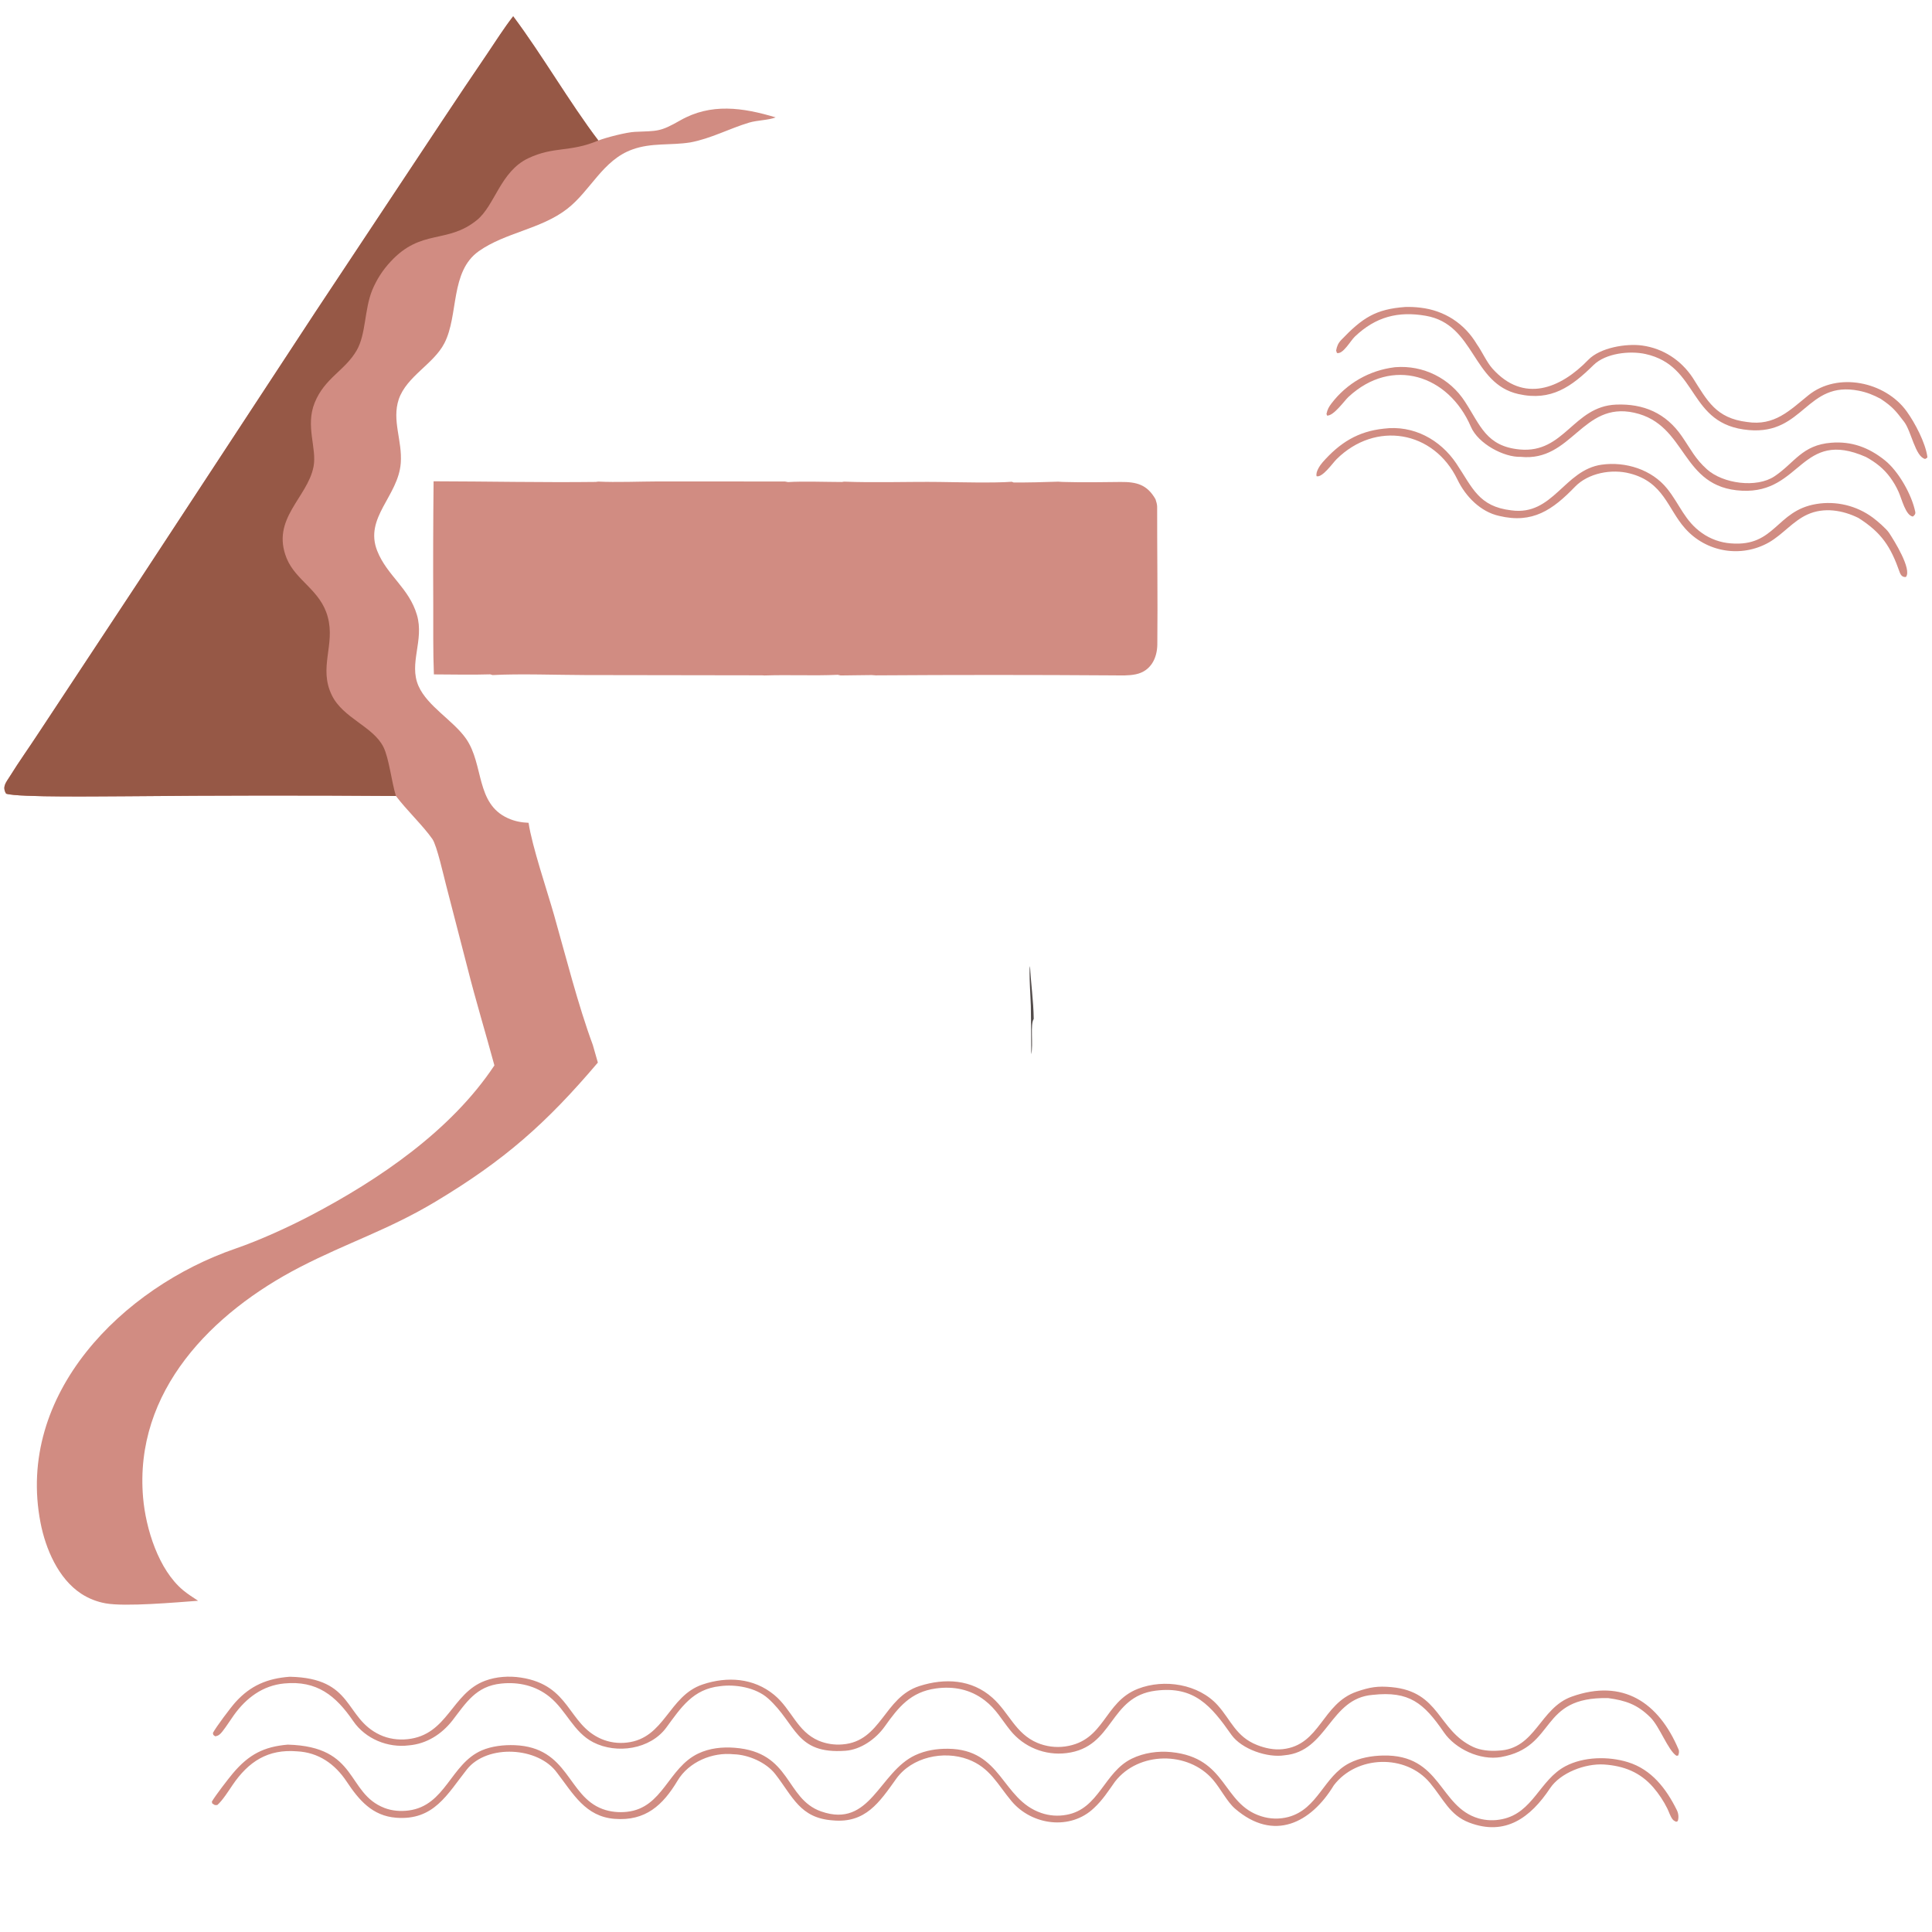
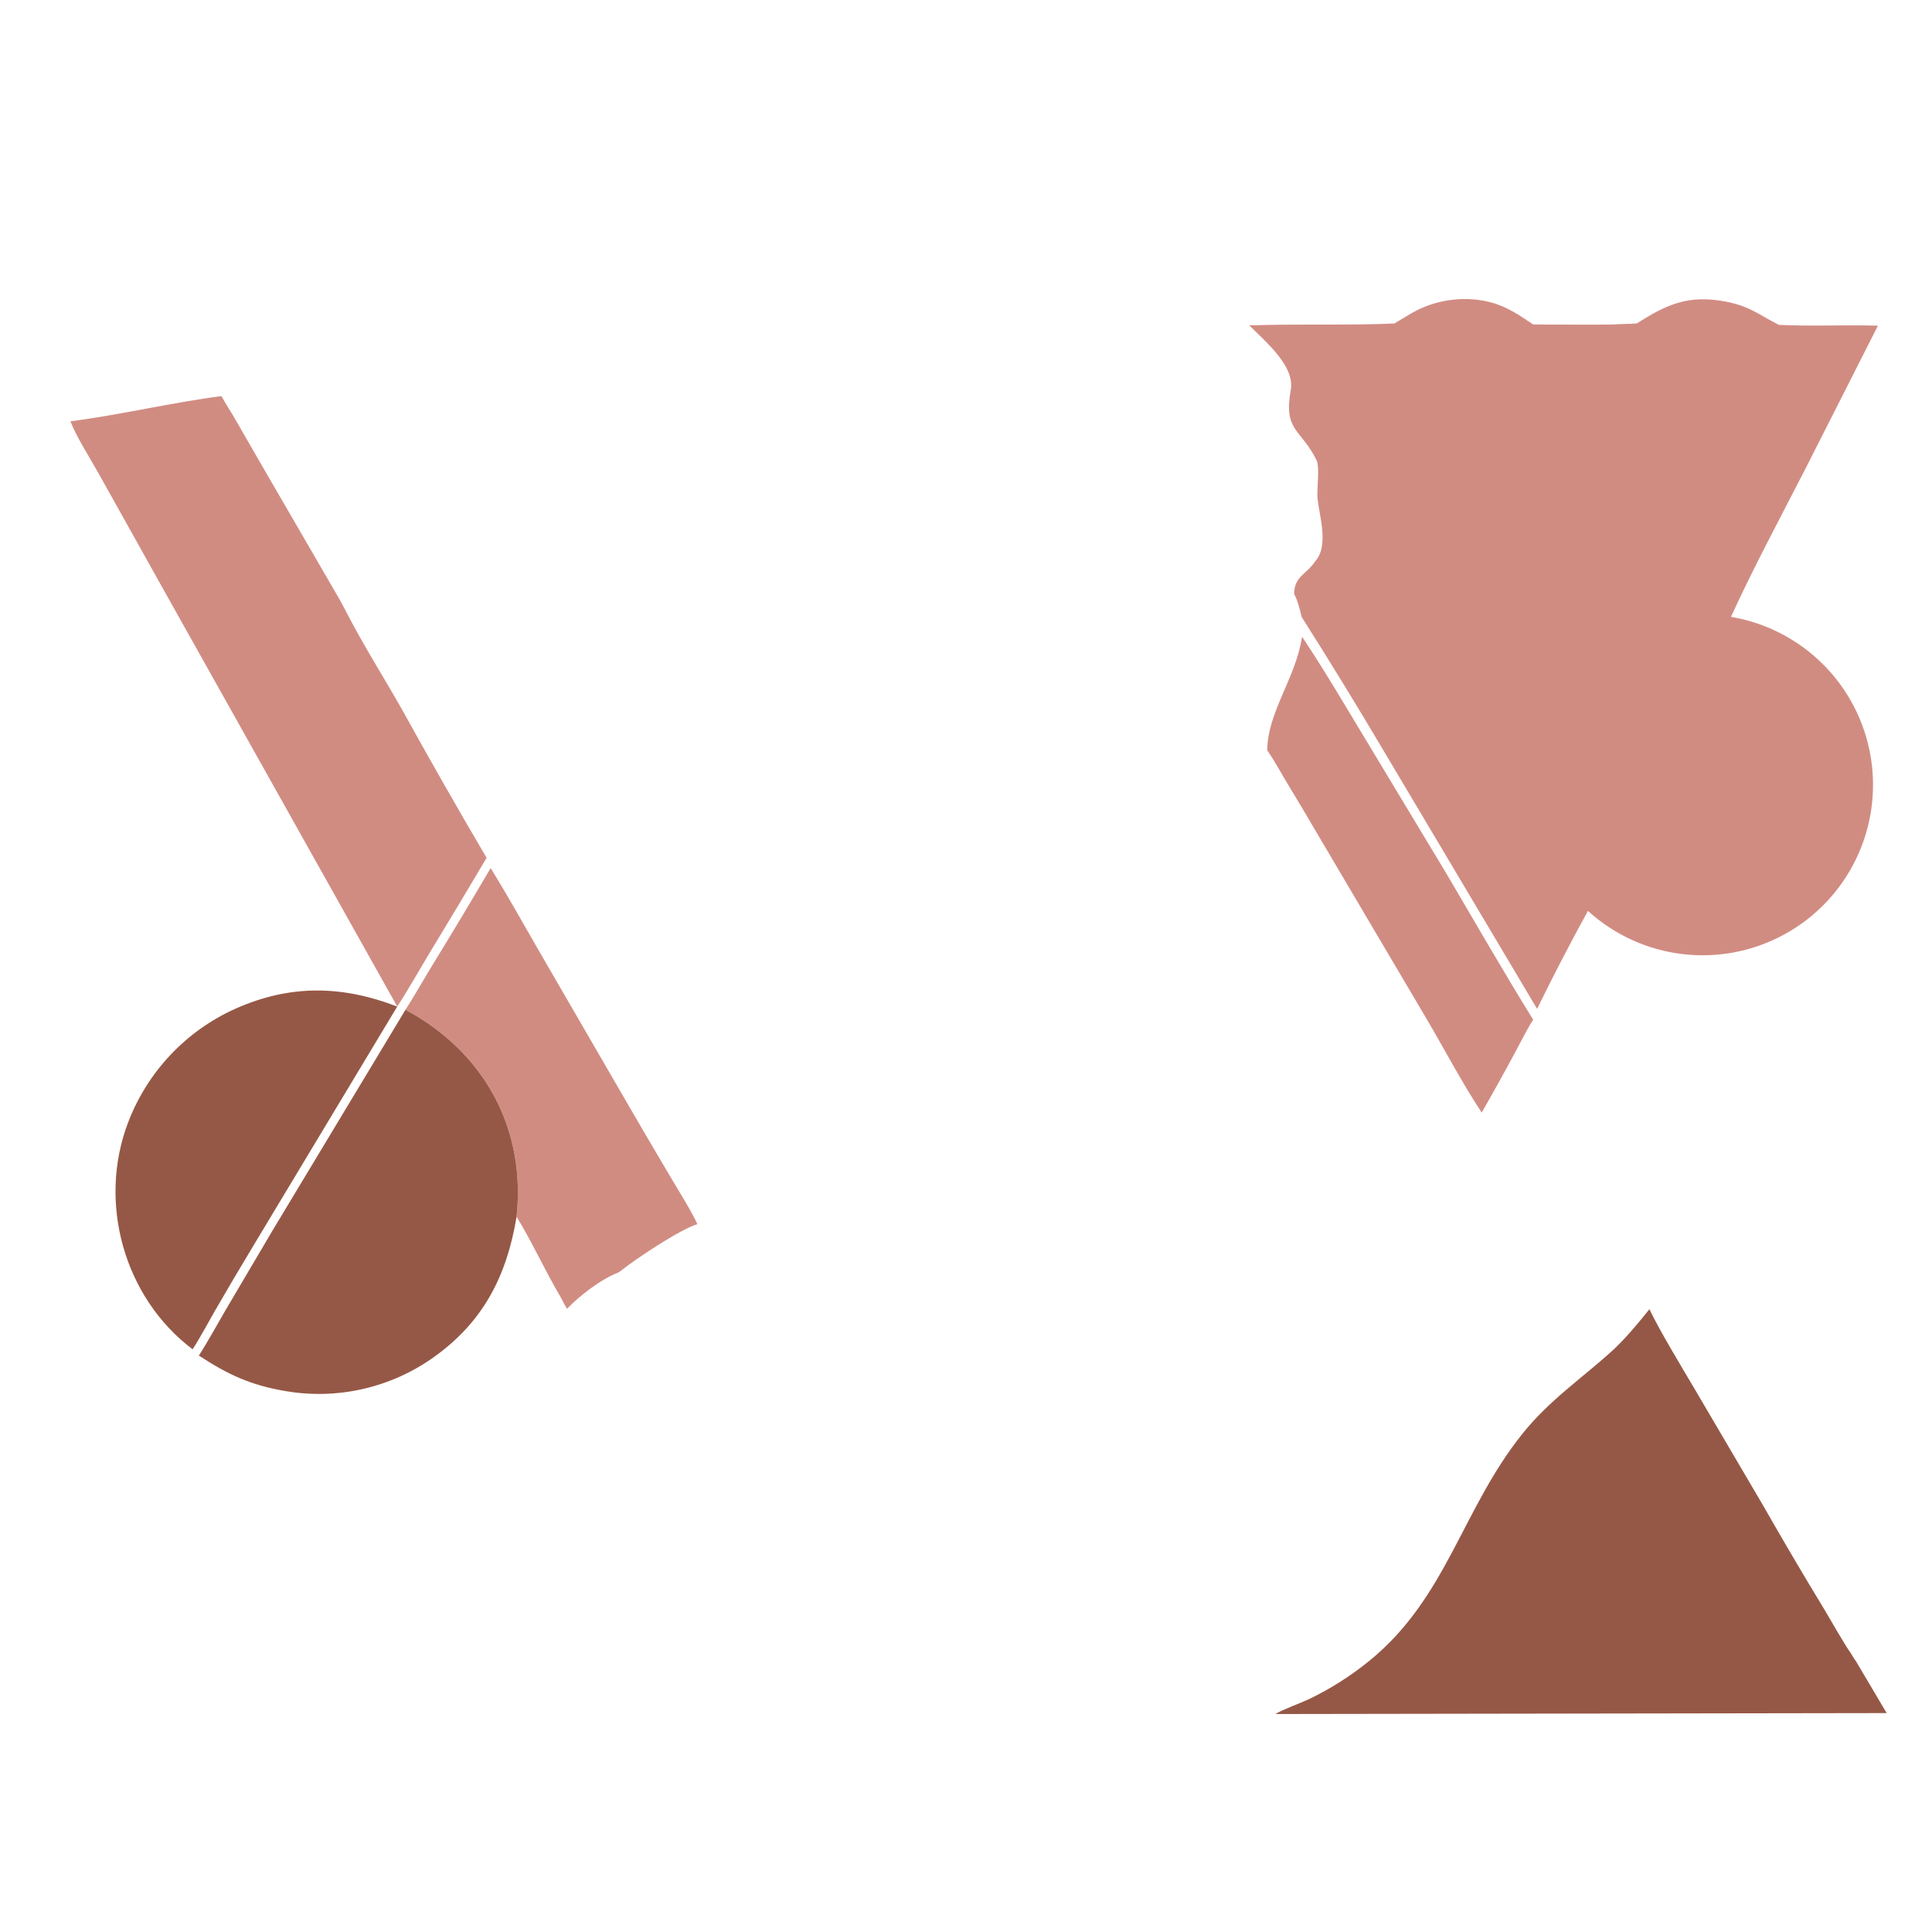
<svg xmlns="http://www.w3.org/2000/svg" viewBox="0 0 1024 1024">
-   <path fill="#D18C82" d="M272.002 8.631C287.226 28.939 301.894 54.401 317.142 74.475C321.521 72.777 332.207 70.069 336.54 69.883C348.503 69.37 349.781 69.97 360.45 63.859C376.785 54.503 393.659 56.984 411.1 62.21C407.355 63.735 401.354 63.688 397.022 64.993C386.499 68.165 376.69 73.49 365.864 75.484C355.376 77.167 345.411 75.524 335.195 79.214C319.43 84.848 313.075 101.064 300.529 110.767C286.7 121.463 267.829 123.227 253.813 133.102C238.43 143.939 243.213 167.035 235.529 181.914C229.768 193.07 215.573 199.35 211.338 211.65C207.612 222.903 213.292 233.479 212.414 245.404C211.119 263 192.913 274.335 199.945 292.002C205.176 305.148 216.79 311.603 220.991 325.952C224.934 339.418 216.528 351.572 221.814 363.587C226.569 374.394 240.292 381.879 247.017 391.53C256.535 405.189 252.013 425.929 269.201 433.664C272.857 435.309 276.203 435.926 280.153 436.109C281.965 448.449 290.072 472.325 293.703 485.122C299.86 506.818 306.418 532.823 314.207 553.847L316.879 563.191C289.504 595.443 267.425 614.931 230.842 636.881C205.9 651.846 184.205 658.576 159.03 671.577C112.467 695.622 70.941 737.277 75.847 793.847C77.263 810.177 84.002 832.033 97.113 842.908C99.442 844.84 102.448 846.773 105.002 848.441C93.377 849.294 66.246 851.71 55.909 849.794C51.334 848.971 46.969 847.243 43.07 844.711C30.848 836.714 24.156 820.825 21.493 807.152C8.198 738.878 64.924 682.359 124.915 661.745C137.551 657.402 153.016 650.349 164.783 644.172C200.999 625.159 239.142 599.215 262.045 564.687C257.388 547.475 252.12 530.202 247.753 512.885L236.458 469.224C235.178 464.375 231.583 448.19 229.171 444.709C224.364 437.772 215.376 429.257 209.86 421.892C162.29 421.54 114.717 421.588 67.148 422.034C56.181 422.03 9.468 422.784 3.244 420.662C0.978 416.943 3.266 414.656 5.291 411.385C10.095 403.628 15.442 396.201 20.425 388.554L73.92 307.531L167.222 165.296L234.382 64.037C242.231 52.197 250.152 40.403 258.143 28.658C262.637 22.015 267.097 14.911 272.002 8.631Z" />
-   <path fill="#D18C82" d="M416.031 255.205L417.676 255.514C424.972 255.003 438.432 255.463 446.201 255.47L447.383 255.278C463.229 255.929 481.805 255.244 497.933 255.451C507.485 255.574 527.23 256.075 536.266 255.347L537.274 255.738C545.43 255.753 552.671 255.577 560.857 255.292C562.173 255.365 563.805 255.509 565.072 255.478C574.66 255.756 584.343 255.53 593.938 255.453C602.428 255.385 607.974 256.804 612.433 264.582C612.805 265.671 613.315 267.376 613.314 268.503C613.281 292.842 613.653 317.193 613.403 341.533C613.327 348.978 609.857 355.713 602.066 357.375C598.202 358.199 594.232 357.983 590.295 357.965C548.252 357.672 506.208 357.668 464.165 357.954L461.998 357.798C456.562 357.943 451.059 357.854 445.551 358.001L444.055 357.662C431.192 358.256 418.078 357.567 405.197 358.012L403.849 357.933L310.211 357.791C295.853 357.758 275.047 357.022 261.084 357.798L259.822 357.421C250.299 357.731 239.583 357.469 229.973 357.448C229.489 345.527 229.675 332.367 229.635 320.364C229.528 298.607 229.586 276.85 229.81 255.095C258.409 255.139 287.151 255.781 315.743 255.432L317.089 255.251C326.391 255.729 339.26 255.204 348.835 255.173L416.031 255.205Z" />
-   <path fill="#D18C82" d="M739.048 194.676C739.23 194.656 739.412 194.635 739.593 194.615C754.3 193.452 768.457 200.463 776.445 212.866C784.665 225.459 787.731 236.576 805.517 238.232C829.185 240.435 833.868 215.384 856.532 214.451C871.148 213.849 883.007 218.975 891.447 231.277C896.235 238.235 898.47 243.152 904.749 248.771C913.261 256.389 931.033 258.771 940.473 252.483C951.233 245.317 955.037 235.845 970.689 234.649C981.241 233.842 990.346 237.001 999.082 244.027C1006.22 249.77 1013.27 262.124 1015.13 271.296C1015.38 272.559 1014.59 273.141 1013.87 273.786C1010 273.239 1008.03 264.535 1006.28 260.681C1005.08 257.994 1003.6 255.441 1001.86 253.065C998.325 248.28 994.171 245.071 989.019 242.218C954.503 226.969 954.856 261.597 923.343 260.091C890.415 258.518 894.687 225.066 866.182 218.748C838.6 212.634 833.106 244.902 806.016 242.134C797.254 242.469 783.505 235.287 779.598 226.183C767.8 198.692 737.776 188.946 714.711 210.376C712.509 212.422 706.925 220.474 703.373 220.272L703.065 219.365C703.59 216.947 704.246 215.759 705.778 213.734C713.851 203.162 725.845 196.291 739.048 194.676Z" />
-   <path fill="#D18C82" d="M733.449 227.194C749.082 225.18 763.402 232.974 771.953 245.768C780.509 258.571 783.724 268.493 801.055 270.498C823.2 273.549 829.015 249.111 848.889 246.295C861.535 244.504 875.53 248.856 883.673 259.055C890.39 267.466 892.934 276.151 902.184 282.591C906.673 285.738 911.931 287.609 917.399 288.003C940.99 289.925 941.307 270.701 962.598 267.151C973.167 265.368 984.007 267.963 992.621 274.341C994.863 275.977 999.774 280.201 1001.24 282.409C1003.84 286.353 1013.52 301.778 1010.17 305.817C1008.31 305.999 1007.42 304.878 1006.81 303.121C1002.14 289.835 997.333 282.312 984.989 274.516C976.668 270.399 966.708 268.727 957.989 272.701C950.241 276.232 945.019 283.18 937.637 287.448C922.862 295.865 904.204 292.719 893.008 279.921C883.926 269.678 881.739 255.475 863.82 250.933C854.226 248.435 841.854 250.662 834.774 257.995C822.964 270.228 812.312 277.721 794.538 273.432C784.751 271.275 776.809 263.196 772.501 254.242C759.92 228.092 728.984 223.007 708.419 243.372C706.402 245.368 700.916 253.282 697.833 252.407C697.172 250.205 699.618 246.597 701.017 245.008C710.105 234.689 719.668 228.651 733.449 227.194Z" />
-   <path fill="#D18C82" d="M744.883 162.702C747.536 162.627 750.191 162.75 752.826 163.069C765.649 164.543 776.276 171.522 782.774 182.472C785.513 186.307 787.942 191.909 791.022 195.356C807.557 213.864 827.084 205.97 841.827 190.715C848.089 184.236 861.94 181.942 870.485 183.149C881.522 184.707 890.956 190.853 897.195 200.238C905.004 212.606 909.573 221.645 925.998 223.665C940.522 225.883 948.471 217.609 958.473 209.513C973.99 196.954 999.212 202.254 1010.58 218.035C1014.97 224.128 1020.5 234.585 1021.55 242.139C1021.63 242.738 1020.83 242.99 1020.37 243.262C1015.13 242.102 1013.06 228.585 1009.25 223.599C1004.65 217.578 1003.11 215.636 996.823 211.403C993.03 209.362 989.476 207.939 985.217 207.094C957.398 201.571 956.167 230.502 926.914 227.947C894.247 225.094 900.956 194.011 872.148 187.636C863.664 185.781 851.001 187.228 844.627 193.463C832.893 205.02 822.14 212.729 804.865 208.875C780.011 203.331 781.921 171.953 755.718 167.378C741.033 164.814 729.123 167.903 718.098 178.409C715.733 180.662 711.826 187.936 708.602 187.092L708.177 185.806C708.55 183.56 709.278 181.85 710.881 180.177C722.114 168.46 729.113 163.829 744.883 162.702Z" />
-   <path fill="#D18C82" d="M152.515 924.694C190.229 925.684 183.344 950.403 203.834 958.274C207.831 959.809 212.352 960.146 216.586 959.592C236.232 957.024 238.795 934.901 255.335 927.748C260.587 925.477 267.067 924.758 272.746 924.978C301.596 926.096 300.611 951.928 319.431 958.844C323.48 960.332 328.008 960.765 332.292 960.301C351.501 958.223 354.013 936.993 370.161 929.366C376.156 926.535 382.817 925.853 389.37 926.35C419.602 928.641 416.032 953.362 435.219 960.095C461.385 969.277 465.906 939.204 485.109 930.281C490.589 927.734 496.467 926.814 502.476 926.875C531.166 927.166 530.769 953.634 551.829 960.894C556.158 962.397 560.806 962.736 565.308 961.876C582.556 958.754 585.126 939.319 599.827 932.142C606.232 929.016 613.739 927.942 620.799 928.653C650.69 931.662 647.604 956.067 668.502 962.664C673.15 964.15 678.125 964.281 682.844 963.042C698.64 958.794 701.526 941.494 715.203 934.482C720.626 931.701 726.979 930.599 733.028 930.466C763.976 929.787 762.608 957.668 783.69 963.796C787.772 964.946 792.073 965.08 796.218 964.186C812.614 960.792 816.059 943.313 829.748 936.111C839.417 931.024 852.542 930.801 862.837 933.986C875.345 937.856 883.118 947.994 888.741 959.353C889.651 961.191 889.866 963.275 889.248 965.217L888.412 965.591C887.727 965.27 887.074 964.975 886.582 964.37C885.314 962.811 884.604 960.351 883.706 958.539C881.747 954.587 879.149 950.668 876.264 947.334C869.294 939.28 860.603 935.93 850.178 935.219C840.177 934.608 827.051 939.569 821.548 947.836C811.219 963.353 797.843 973.319 778.689 966.007C768.35 962.06 765.148 953.605 757.871 944.911C745.064 929.609 719.113 930.293 706.956 946.248C694.833 966.233 675.168 976.34 654.622 958.652C650.352 954.976 646.96 947.996 642.858 943.24C629.708 927.994 603.46 928.254 591.013 944.254C587.349 949.397 584.457 954.01 579.821 958.307C567.319 970.261 546.936 967.45 536.206 954.725C528.782 945.92 524.773 936.85 513.073 932.495C500.109 927.668 483.248 931.288 475.029 942.776C466.044 955.336 458.735 966.469 441.362 964.839C423.978 963.622 420.186 952.194 410.836 940.209C406.007 934.079 396.636 929.999 388.857 929.797C377.631 928.602 365.131 933.751 359.119 943.788C351.353 956.753 342.156 965.328 325.733 964.026C310.261 962.8 303.868 950.808 295.312 939.696C285.384 925.773 258.162 924.311 247.469 937.822C237.03 951.01 229.972 964.967 210.004 963.439C197.338 962.47 190.267 954.105 183.715 944.246C177.528 934.937 168.843 928.818 157.472 928.243C141.998 926.951 131.687 933.658 123.198 946.194C121.278 949.029 117.872 954.403 115.175 956.697C113.386 956.748 114.272 956.901 112.508 955.881L112.282 954.909C114.042 951.829 121.061 942.696 123.525 939.791C131.907 929.908 139.858 925.765 152.515 924.694Z" />
-   <path fill="#D18C82" d="M153.58 888.712C187.88 889.418 182.244 910.549 201.385 919.502C205.916 921.622 211.07 922.332 216.031 921.805C237.409 919.535 239.276 897.448 257.147 890.823C263.101 888.616 269.875 888.193 276.125 889.155C302.497 893.212 300.751 913.841 318.67 921.658C322.959 923.491 327.656 924.161 332.287 923.601C352.474 921.304 354.261 898.883 372.404 892.798C385.464 888.417 399.419 889.32 410.328 898.312C419.605 905.957 422.402 917.718 433.957 922.624C437.935 924.271 442.25 924.939 446.54 924.572C467.195 922.961 468.438 899.67 487.299 893.642C500.797 889.327 515.021 890.022 526.023 899.861C534.927 907.824 538.135 918.799 549.797 923.742C554.452 925.694 559.545 926.36 564.545 925.67C585.748 922.66 584.929 902.162 603.165 895.086C617.137 889.664 635.307 892.598 645.404 903.824C652.457 911.666 655.011 920.471 666.3 924.91C670.523 926.571 675.211 927.597 679.86 927.092C699.829 924.92 700.607 902.955 719.097 896.603C726.161 894.177 730.27 893.549 737.518 894.214C763.374 896.587 761.852 917.087 780.87 925.943C784.755 927.752 789.852 928.217 794.195 927.872C814.012 927.078 815.984 905.308 833.112 899.226C860.139 889.627 879.08 902.227 889.66 927.226C890.122 928.318 889.865 929.508 889.441 930.493L888.511 930.57C884.061 927.622 879.646 915.134 874.772 910.283C867.776 903.321 861.572 901.303 852.415 900.036C815.195 899.174 825.408 925.973 795.461 931.29C784.523 933.154 771.385 927.048 765.279 918.143C754.606 902.58 746.905 896.185 727.557 898.316C704.714 900.113 703.727 928.325 680.816 930.343C671.861 931.763 658.153 927.171 652.671 919.475C641.872 904.066 633.006 893.524 612.566 896.086C587.52 899.226 590.671 926.083 565.27 929.18C553.925 930.594 542.655 926.037 535.483 917.134C530.835 911.373 528.009 905.889 521.914 901.216C514.273 895.357 505.393 893.634 496.057 894.917C482.683 896.755 476.234 904.778 468.907 915.1C464.221 921.701 456.233 927.345 448.113 927.938C421.502 929.881 422.238 913.75 407.064 900.177C400.638 894.43 389.816 892.577 381.605 893.713C367.289 895.247 360.98 905.002 353.16 915.643C344.682 927.178 326.921 929.829 314.477 923.469C303.91 918.067 300.204 906.556 291.253 899.334C283.912 893.412 274.895 891.349 265.605 892.33C252.281 893.692 247.06 902.473 239.767 911.921C234.062 919.184 226.141 924.264 216.802 925.073C205.611 926.518 193.707 921.686 187.193 912.183C177.954 898.706 167.999 890.601 150.614 892.274C139.285 893.363 130.485 899.91 123.884 909.173C121.925 911.922 119.978 915.069 117.859 917.738C116.741 919.14 115.829 920.059 114.026 920.269C112.837 919.289 113.145 919.913 112.846 918.501C114.461 915.391 122.263 905.029 124.709 902.299C132.788 893.283 141.804 889.58 153.58 888.712Z" />
-   <path fill="#965846" d="M272.002 8.631C287.226 28.939 301.894 54.401 317.142 74.475C301.891 80.907 293.65 77.38 279.924 83.912C265.174 90.932 262.298 108.975 252.698 116.713C236.892 129.454 223.283 121.067 207.025 138.663C202.875 143.093 199.564 148.241 197.256 153.855C193.07 164.26 194.014 177.089 189.071 185.671C182.866 196.444 172.139 200.261 166.802 213.417C161.742 225.892 168.054 237.551 166.184 247.319C163.026 263.815 143.422 275.023 151.95 295.954C156.805 307.869 169.897 312.72 173.708 326.981C177.793 341.711 168.711 353.87 175.901 368.538C181.852 380.678 197.679 384.974 203.187 395.853C206.206 401.816 207.52 414.447 209.86 421.892C162.29 421.54 114.717 421.588 67.148 422.034C56.181 422.03 9.468 422.784 3.244 420.662C0.978 416.943 3.266 414.656 5.291 411.385C10.095 403.628 15.442 396.201 20.425 388.554L73.92 307.531L167.222 165.296L234.382 64.037C242.231 52.197 250.152 40.403 258.143 28.658C262.637 22.015 267.097 14.911 272.002 8.631Z" />
-   <path fill="#524B4A" d="M546.593 558.778C546.564 550.303 546.495 541.704 546.364 533.249C546.309 529.752 545.236 514.612 545.927 512.055C546.421 521.702 547.759 530.229 547.892 540.053C545.95 542.939 547.721 553.483 546.593 558.778Z" />
+   <path fill="#D18C82" d="M260.054 460.112C269.289 475.052 277.845 490.485 286.639 505.683L332.614 585.001C340.355 598.367 348.17 611.69 356.059 624.969C359.69 631.108 366.946 642.734 369.623 648.838C360.62 651.447 336.551 667.484 328.964 673.639L327.596 674.524C318.329 678.092 307.45 686.568 300.565 693.64C299.102 691.518 298.037 688.96 296.719 686.734C288.801 673.361 281.853 657.991 273.8 644.892C278.823 597.798 256.397 557.485 214.917 535.178C219.21 528.639 224.046 519.981 228.221 513.132C239.006 495.564 249.618 477.89 260.054 460.112Z" />
+   <path fill="#965846" d="M214.917 535.178C256.397 557.485 278.823 597.798 273.8 644.892C268.642 675.968 256.339 700.436 230.137 719.163C207.364 735.507 178.991 742.042 151.364 737.306C132.715 734.154 120.864 728.574 105.394 718.468C109.892 711.583 115.309 701.647 119.576 694.362L144.733 651.716L214.917 535.178Z" />
+   <path fill="#965846" d="M102.067 715.139C65.699 687.701 51.678 637.349 67.912 594.894C78.136 568.047 98.608 546.362 124.824 534.612C153.915 521.68 181.34 522.257 210.543 533.491L134.489 659.926C127.547 671.426 120.714 682.991 113.991 694.62C110.607 700.494 105.575 709.942 102.067 715.139Z" />
+   <path fill="#D18C82" d="M739.049 171.458C742.708 169.341 748.05 165.865 751.702 164.11C763.589 158.395 777.623 156.89 790.39 160.311C798.801 162.564 805.509 167.184 812.616 171.985C829.436 172.027 850.79 172.571 867.458 171.491C883.456 161.246 895.088 156.036 914.852 159.894C927.995 162.46 932.424 167.016 942.883 172.198C960.233 172.999 978.07 172.143 995.341 172.61L956.683 248.898C943.85 273.894 929.104 301.403 917.449 326.944C955.407 333.347 985.136 363.105 991.5 401.07C997.864 439.034 979.465 476.861 945.67 495.291C911.874 513.722 870.111 508.706 841.641 482.796C832.239 499.886 823.253 517.2 814.69 534.725L733.822 398.689C719.563 374.564 704.922 350.667 689.902 327.008C688.996 323.209 687.803 318.169 685.907 314.804C686 305.372 692.459 304.476 696.952 297.668C704.718 289.225 699.043 272.975 698.27 263.56C697.892 258.882 699.683 247.592 697.656 243.596C689.203 226.932 680.23 228.508 684.132 206.659C686.379 194.074 670.909 181.237 662.078 172.371C665.478 172.46 668.604 172.271 671.972 172.208C694.349 171.787 716.675 172.418 739.049 171.458Z" />
+   <path fill="#D18C82" d="M812.616 171.985C829.436 172.027 850.79 172.571 867.458 171.491C845.342 188.149 835.302 189.407 812.616 171.985Z" />
+   <path fill="#D18C82" d="M690.131 337.481C702.571 356.15 714.235 376.129 725.823 395.299L766.657 463.062C781.808 488.75 796.901 515.132 812.632 540.489C811.157 542.206 804.843 554.437 803.308 557.283C797.472 568.167 791.481 578.966 785.337 589.678C775.617 575.141 765.365 555.739 756.38 540.463L699.226 443.645C693.496 433.828 687.685 424.059 681.793 414.339C678.764 409.263 674.908 402.347 671.645 397.607C671.926 377.127 686.741 359.603 690.131 337.481Z" />
+   <path fill="#965846" d="M676.026 908.472C678.335 906.731 690.115 902.33 693.699 900.624C705.316 895.05 716.224 888.102 726.189 879.932C766.841 846.614 774.936 799.847 806.836 760.021C820.956 742.392 837.196 731.468 853.704 716.686C860.956 710.193 868.095 701.545 874.23 693.913C879.594 705.207 891.353 724.601 897.925 735.722L934.46 797.895C945.042 816.453 955.886 834.861 966.986 853.114C969.072 856.618 978.668 873.317 980.759 875.891C981.303 876.776 982.997 879.669 983.578 880.275L999.974 907.973L676.026 908.472Z" />
+   <path fill="#D18C82" d="M37.334 223.294C63.648 219.94 91.464 213.242 117.372 209.953C119.444 213.776 122.334 218.142 124.574 222.022L139.738 248.354L179.541 316.953C180.851 319.245 182.155 321.666 183.359 324.017C192.567 341.999 203.473 359.035 213.376 376.568C227.869 402.805 242.716 428.845 257.914 454.68C247.675 471.965 237.339 489.193 226.908 506.363C221.716 515.005 215.994 525.171 210.543 533.491L87.506 314.008L52.331 251.072C47.796 242.881 40.425 231.499 37.334 223.294Z" />
</svg>
